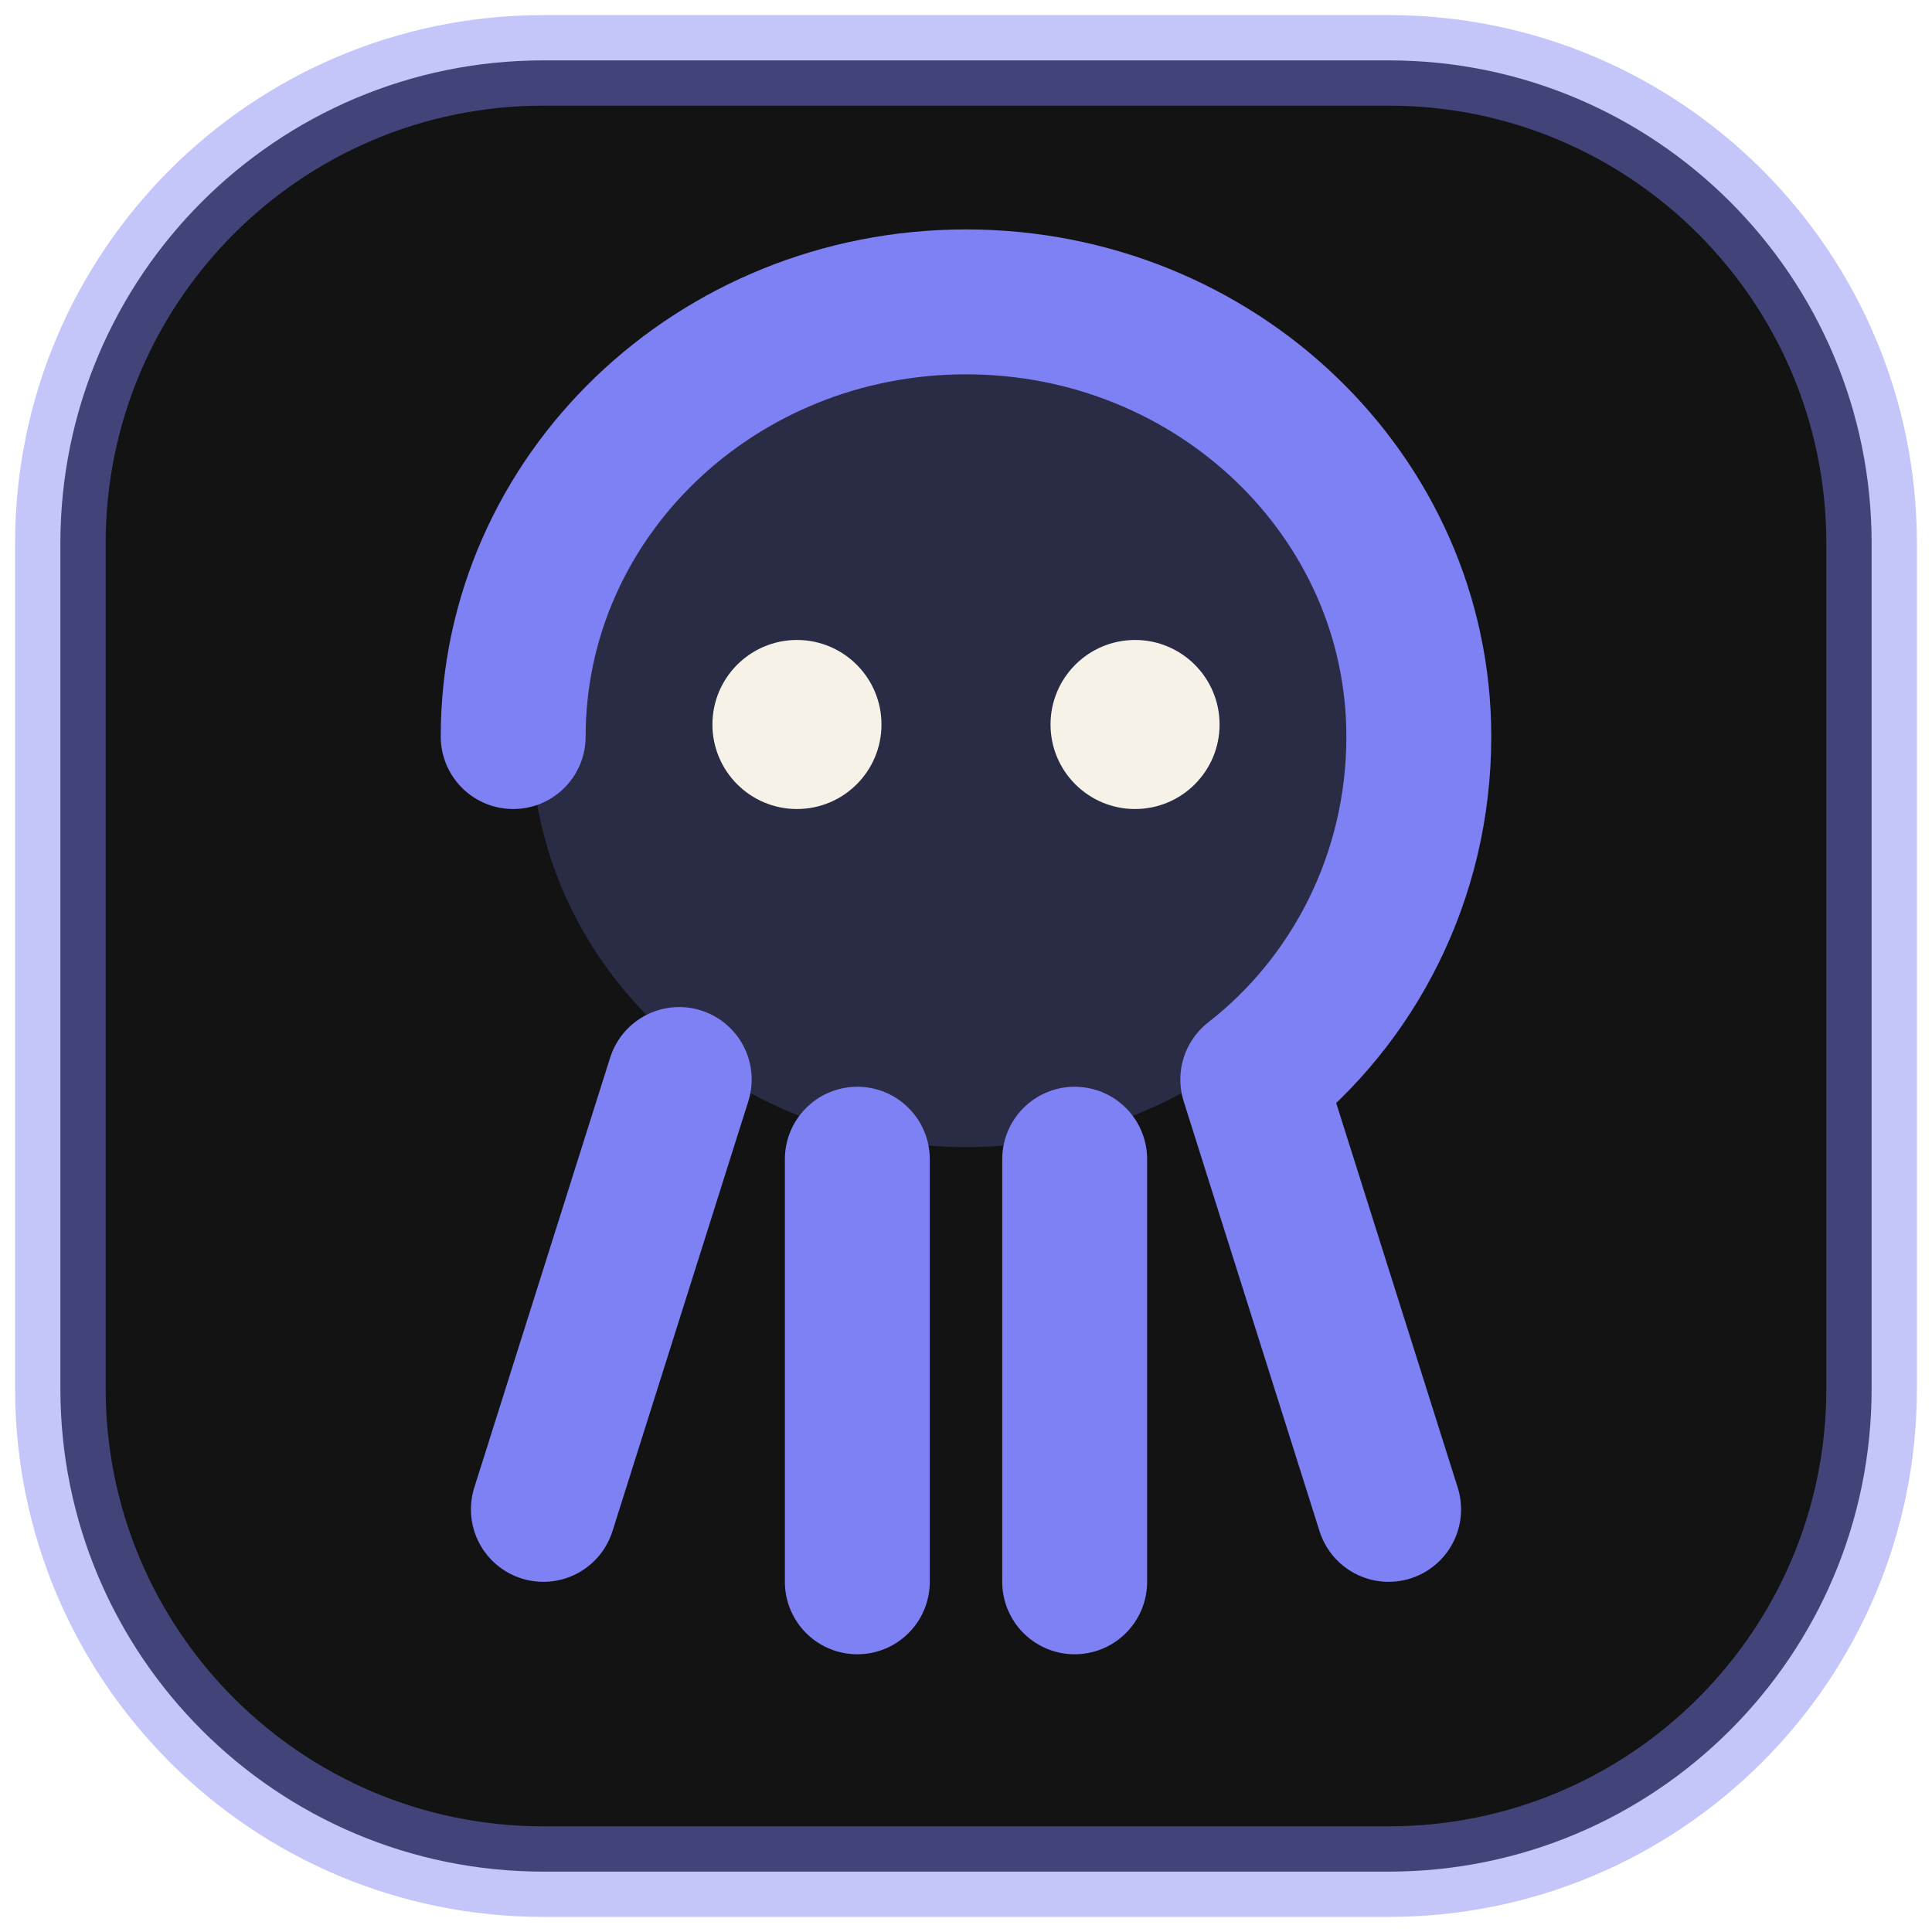
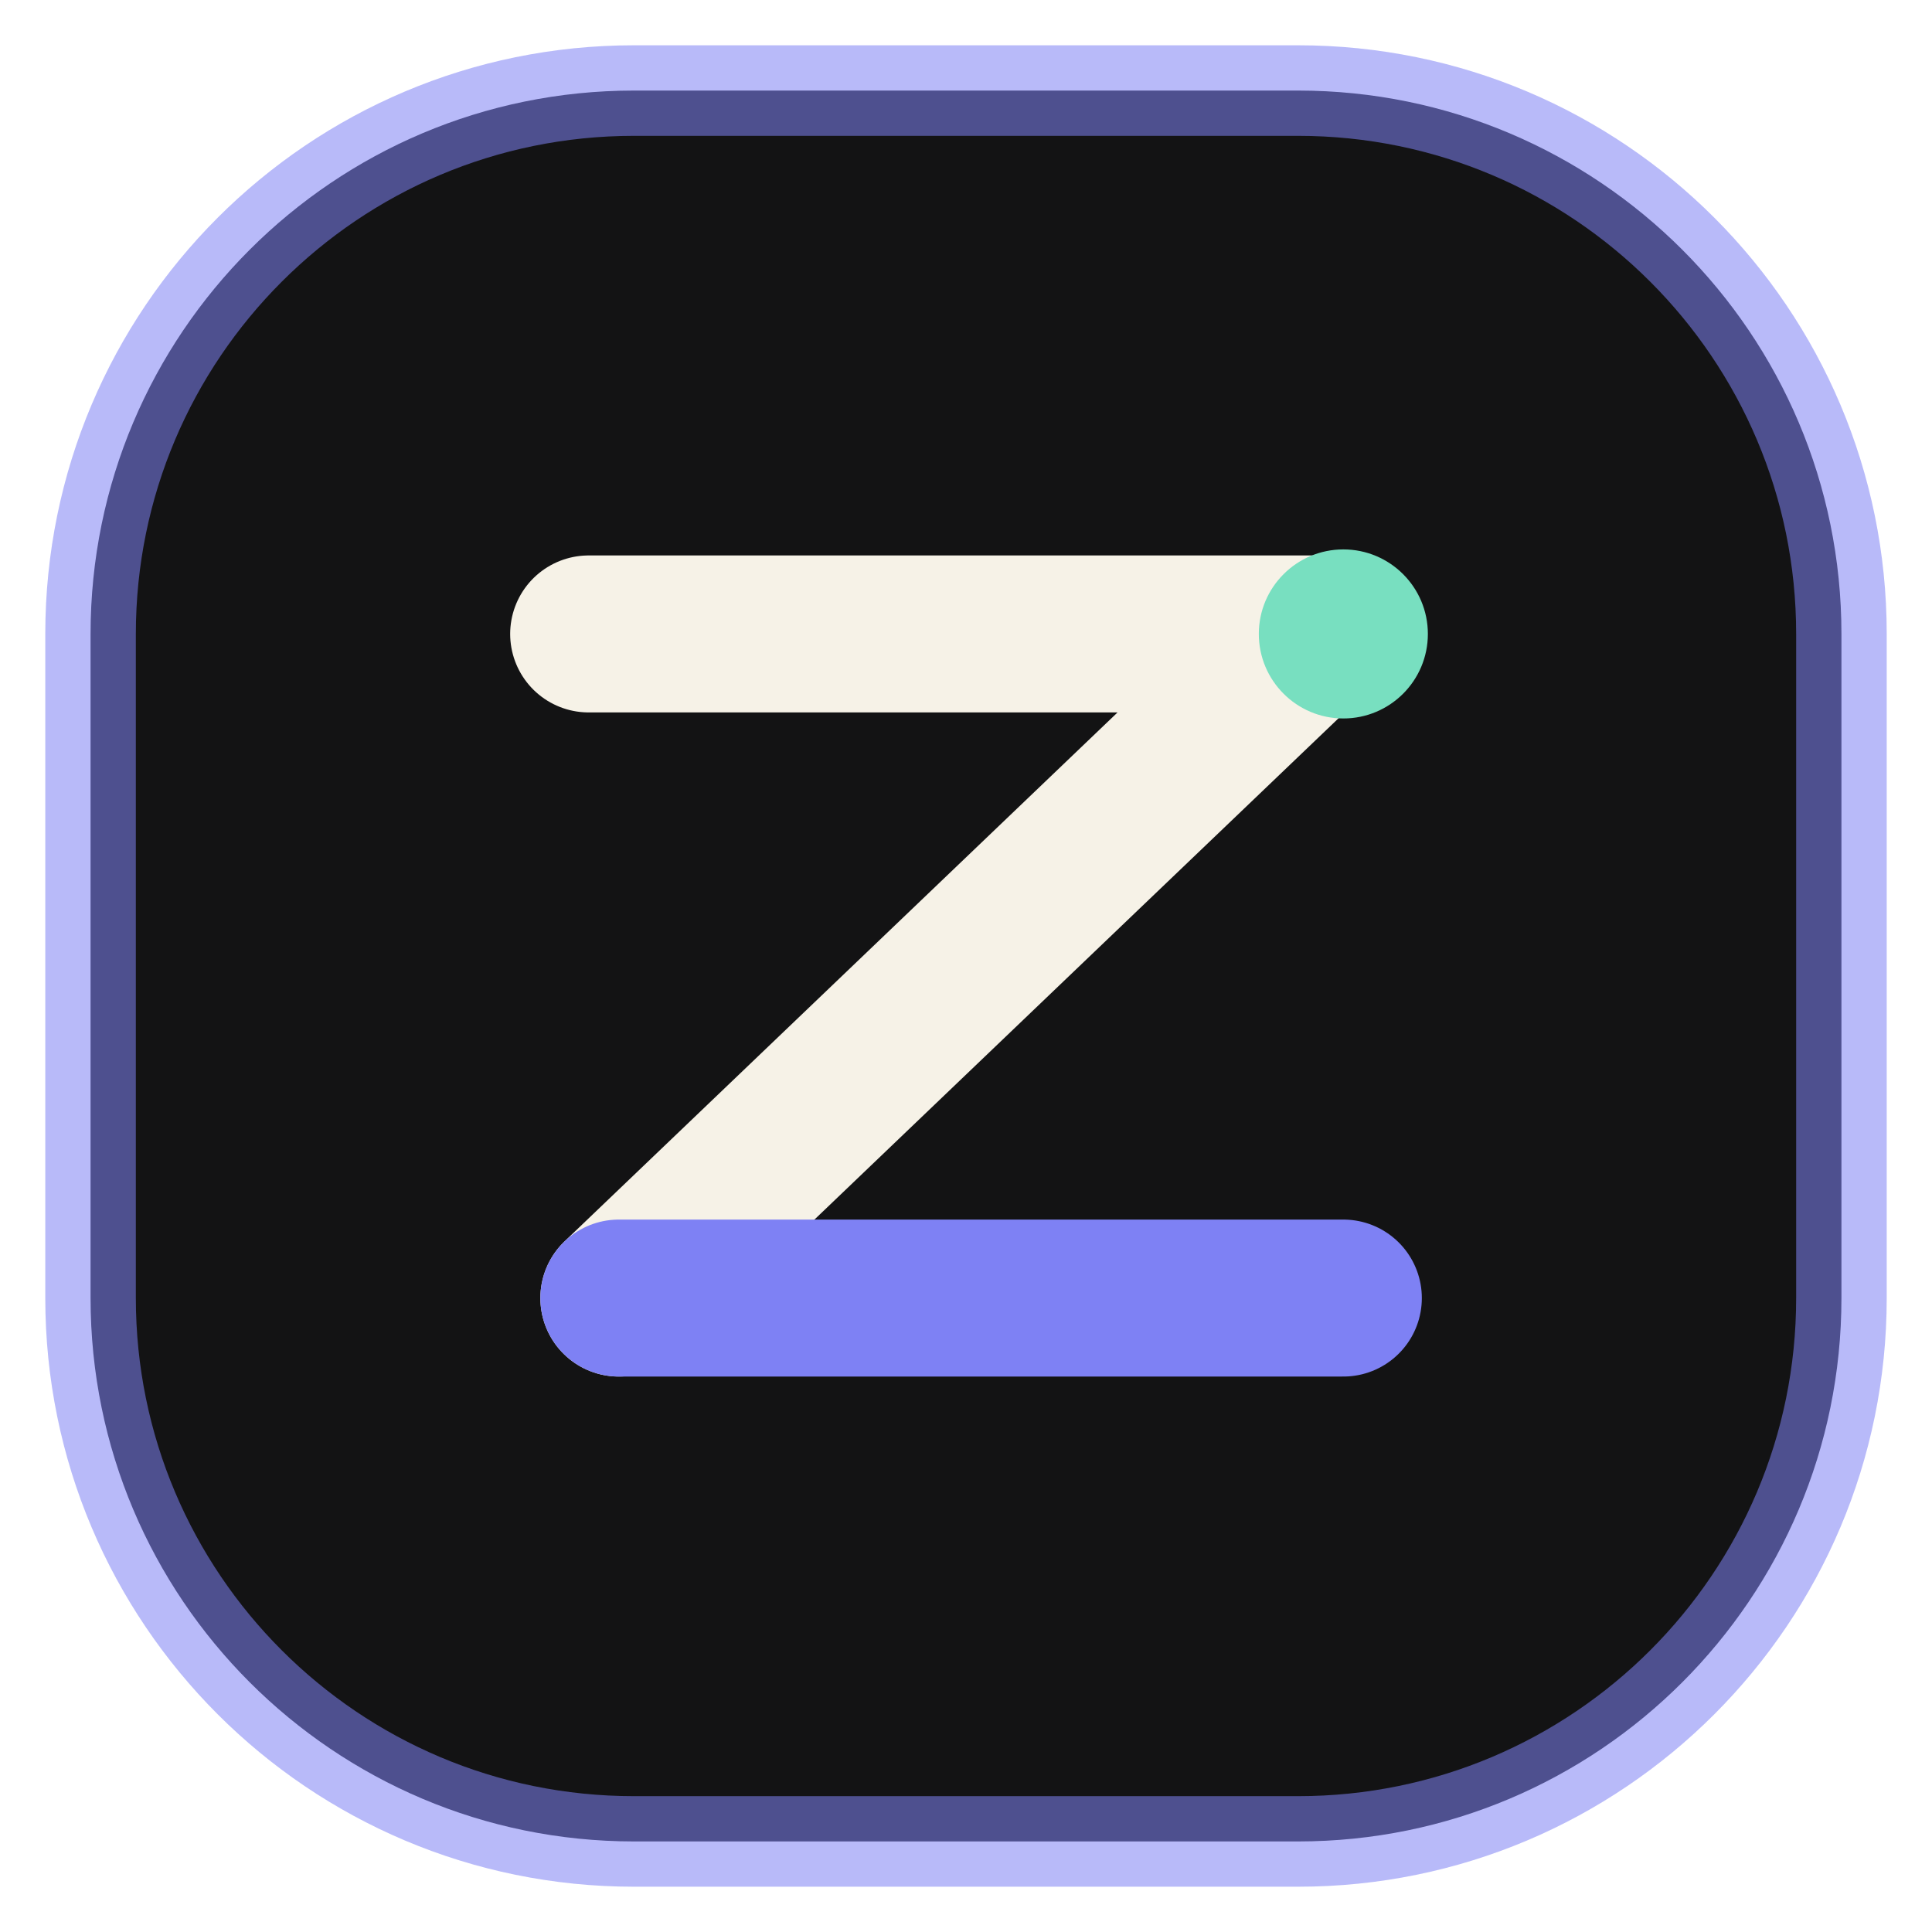
<svg xmlns="http://www.w3.org/2000/svg" viewBox="0 0 32 32" fill="none">
-   <rect x="1" y="1" width="30" height="30" rx="8" fill="#131314" stroke="#7e81f4" stroke-opacity="0.45" stroke-width="1.5" />
-   <ellipse cx="16" cy="12.2" rx="7.2" ry="6.8" fill="#7e81f4" fill-opacity="0.22" />
-   <path d="M8.5 12.2C8.5 8.22 11.86 5 16 5s7.5 3.22 7.5 7.2c0 2.32-1.08 4.38-2.75 5.68L23 25M11.25 17.88 9 25M14.2 19.2V26.2M17.8 19.2V26.2" stroke="#7e81f4" stroke-width="2.4" stroke-linecap="round" stroke-linejoin="round" />
-   <circle cx="13.2" cy="12" r="1.4" fill="#f6f2e7" />
-   <circle cx="18.8" cy="12" r="1.4" fill="#f6f2e7" />
+   <rect x="1.5" y="1.5" width="29" height="29" rx="9" fill="#131314" stroke="#7e81f4" stroke-opacity="0.55" stroke-width="1.5" />
+   <path d="M9.75 10.5H21.75L10.25 21.5" stroke="#f6f2e7" stroke-width="2.6" stroke-linecap="round" stroke-linejoin="round" />
+   <path d="M10.25 21.5H22.25" stroke="#7e81f4" stroke-width="2.6" stroke-linecap="round" />
+   <circle cx="22.25" cy="10.5" r="1.4" fill="#78dfc0" />
</svg>
